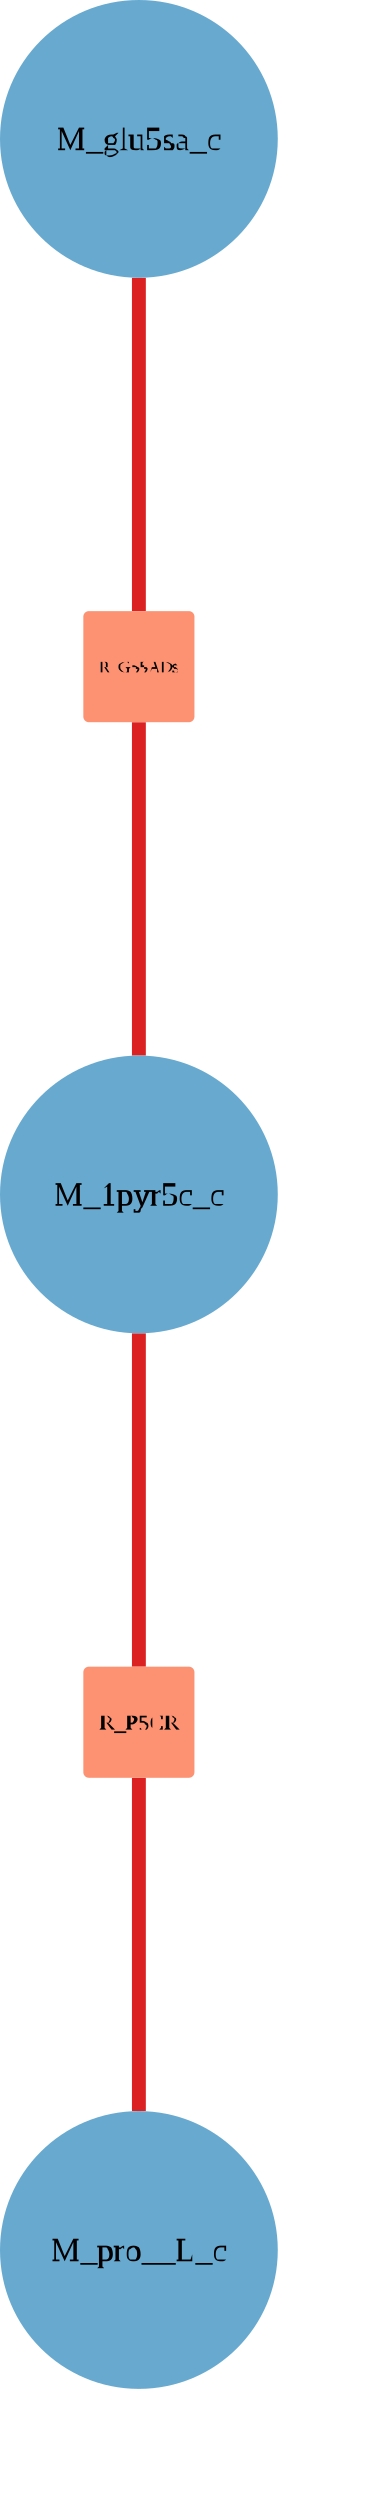
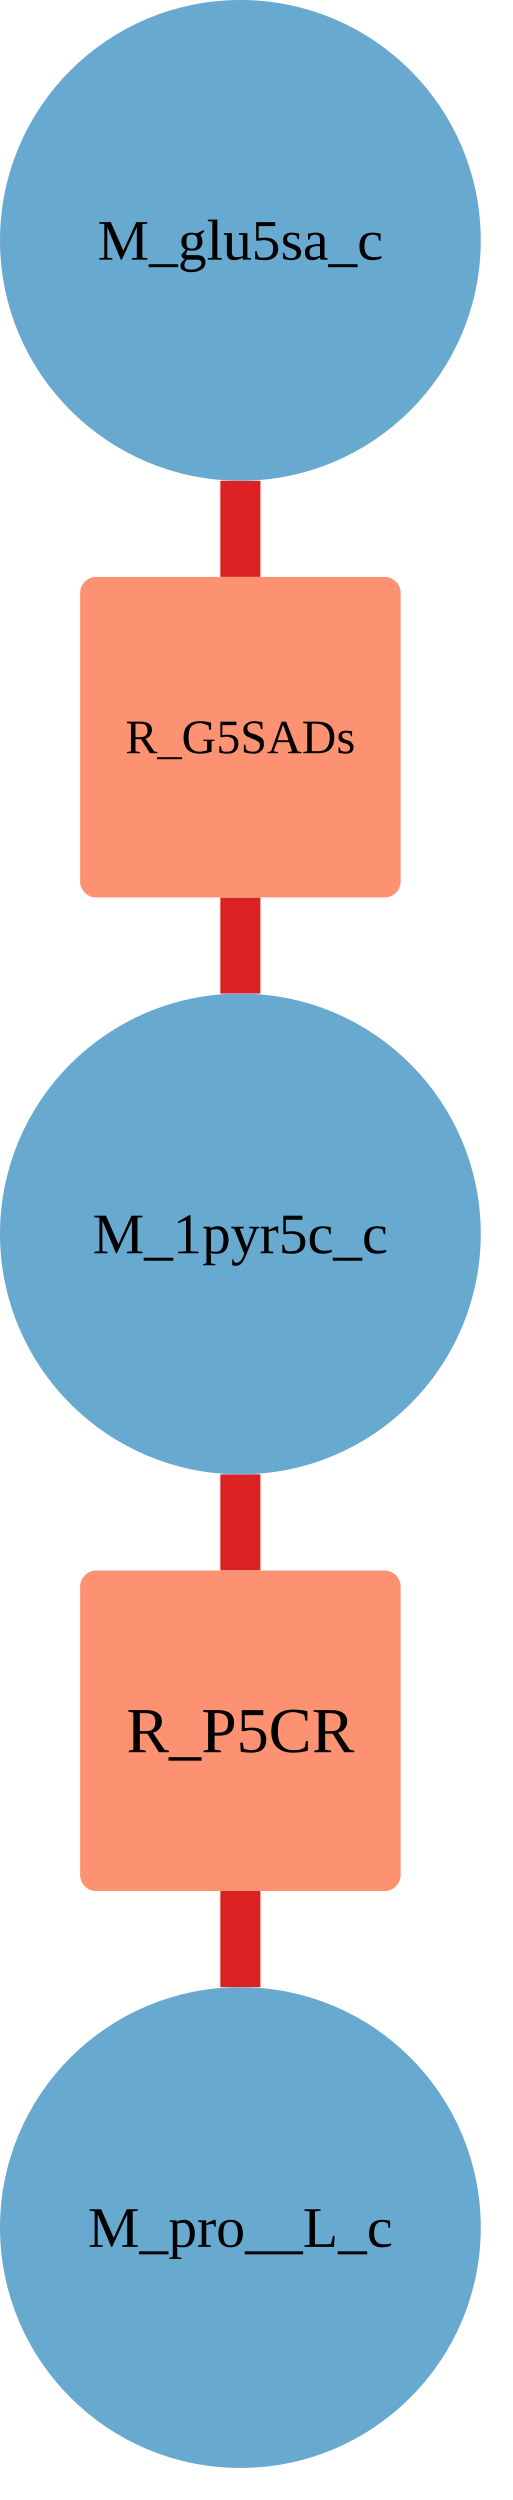
- <svg xmlns="http://www.w3.org/2000/svg" width="3.5" height="22.5" viewbox="0 0 13.5 32.5" version="1.1">
-   <rect width="3.5" height="22.5" fill="rgb(255,255,255)" />
-   <g desc="Graph" transform="translate(8,13.5) scale(1,-1)">
+ <svg xmlns="http://www.w3.org/2000/svg" width="16" height="78" viewbox="0 0 26 88" version="1.1">
+   <rect width="16" height="78" fill="rgb(255,255,255)" />
+   <g desc="Graph" transform="translate(8,69) scale(1,-1)">
    <g id="Edges" desc="This is the group of edges">
      <g id="0">
-         <path d="M -6.75,7 L -6.75,4" fill="none" stroke-width="0.125" stroke-opacity="1" stroke="rgb(219,33,33)" />
+         <path d="M -0.5,41 L -0.5,38" fill="none" stroke-width="1.25" stroke-opacity="1" stroke="rgb(219,33,33)" />
      </g>
      <g id="1">
-         <path d="M -6.75,11 L -6.75,8" fill="none" stroke-width="0.125" stroke-opacity="1" stroke="rgb(219,33,33)" />
+         <path d="M -0.5,54 L -0.5,51" fill="none" stroke-width="1.25" stroke-opacity="1" stroke="rgb(219,33,33)" />
      </g>
      <g id="2">
-         <path d="M -6.75,-2.5 L -6.75,-5.5" fill="none" stroke-width="0.125" stroke-opacity="1" stroke="rgb(219,33,33)" />
+         <path d="M -0.5,10 L -0.5,7" fill="none" stroke-width="1.25" stroke-opacity="1" stroke="rgb(219,33,33)" />
      </g>
      <g id="3">
-         <path d="M -6.75,1.5 L -6.75,-1.5" fill="none" stroke-width="0.125" stroke-opacity="1" stroke="rgb(219,33,33)" />
+         <path d="M -0.5,23 L -0.5,20" fill="none" stroke-width="1.25" stroke-opacity="1" stroke="rgb(219,33,33)" />
      </g>
    </g>
    <g id="Nodes" desc="This is the group of nodes">
      <g id="0">
-         <ellipse cx="-6.75" cy="2.75" rx="1.25" ry="1.25" fill="rgb(103,169,207)" fill-opacity="1" />
-         <text x="-6.75" y="-2.65" font-size="0.3" text-anchor="middle" transform="scale(1,-1)" stroke-width="0" fill="rgb(0,0,0)" fill-opacity="1">M_1pyr5c_c</text>
+         <ellipse cx="-0.5" cy="30.5" rx="7.5" ry="7.5" fill="rgb(103,169,207)" fill-opacity="1" />
+         <text x="-0.5" y="-29.9" font-size="1.8" text-anchor="middle" transform="scale(1,-1)" stroke-width="0" fill="rgb(0,0,0)" fill-opacity="1">M_1pyr5c_c</text>
      </g>
      <g id="1">
-         <rect x="-7.25" y="7" width="1" height="1" rx="0.05" ry="0.05" fill="rgb(252,146,114)" fill-opacity="1" />
-         <text x="-6.75" y="-7.45" font-size="0.15" text-anchor="middle" transform="scale(1,-1)" stroke-width="0" fill="rgb(0,0,0)" fill-opacity="1">R_G5SADs</text>
+         <rect x="-5.5" y="41" width="10" height="10" rx="0.5" ry="0.5" fill="rgb(252,146,114)" fill-opacity="1" />
+         <text x="-0.5" y="-45.5" font-size="1.5" text-anchor="middle" transform="scale(1,-1)" stroke-width="0" fill="rgb(0,0,0)" fill-opacity="1">R_G5SADs</text>
      </g>
      <g id="2">
-         <ellipse cx="-6.75" cy="-6.75" rx="1.25" ry="1.25" fill="rgb(103,169,207)" fill-opacity="1" />
-         <text x="-6.75" y="6.85" font-size="0.3" text-anchor="middle" transform="scale(1,-1)" stroke-width="0" fill="rgb(0,0,0)" fill-opacity="1">M_pro__L_c</text>
+         <ellipse cx="-0.5" cy="-0.5" rx="7.5" ry="7.5" fill="rgb(103,169,207)" fill-opacity="1" />
+         <text x="-0.5" y="1.1" font-size="1.8" text-anchor="middle" transform="scale(1,-1)" stroke-width="0" fill="rgb(0,0,0)" fill-opacity="1">M_pro__L_c</text>
      </g>
      <g id="3">
-         <rect x="-7.25" y="-2.5" width="1" height="1" rx="0.05" ry="0.05" fill="rgb(252,146,114)" fill-opacity="1" />
-         <text x="-6.75" y="2.067" font-size="0.2" text-anchor="middle" transform="scale(1,-1)" stroke-width="0" fill="rgb(0,0,0)" fill-opacity="1">R_P5CR</text>
+         <rect x="-5.5" y="10" width="10" height="10" rx="0.5" ry="0.5" fill="rgb(252,146,114)" fill-opacity="1" />
+         <text x="-0.5" y="-14.333" font-size="2" text-anchor="middle" transform="scale(1,-1)" stroke-width="0" fill="rgb(0,0,0)" fill-opacity="1">R_P5CR</text>
      </g>
      <g id="4">
-         <ellipse cx="-6.75" cy="12.25" rx="1.25" ry="1.25" fill="rgb(103,169,207)" fill-opacity="1" />
-         <text x="-6.75" y="-12.15" font-size="0.3" text-anchor="middle" transform="scale(1,-1)" stroke-width="0" fill="rgb(0,0,0)" fill-opacity="1">M_glu5sa_c</text>
+         <ellipse cx="-0.5" cy="61.5" rx="7.5" ry="7.5" fill="rgb(103,169,207)" fill-opacity="1" />
+         <text x="-0.5" y="-60.9" font-size="1.8" text-anchor="middle" transform="scale(1,-1)" stroke-width="0" fill="rgb(0,0,0)" fill-opacity="1">M_glu5sa_c</text>
      </g>
    </g>
  </g>
</svg>
